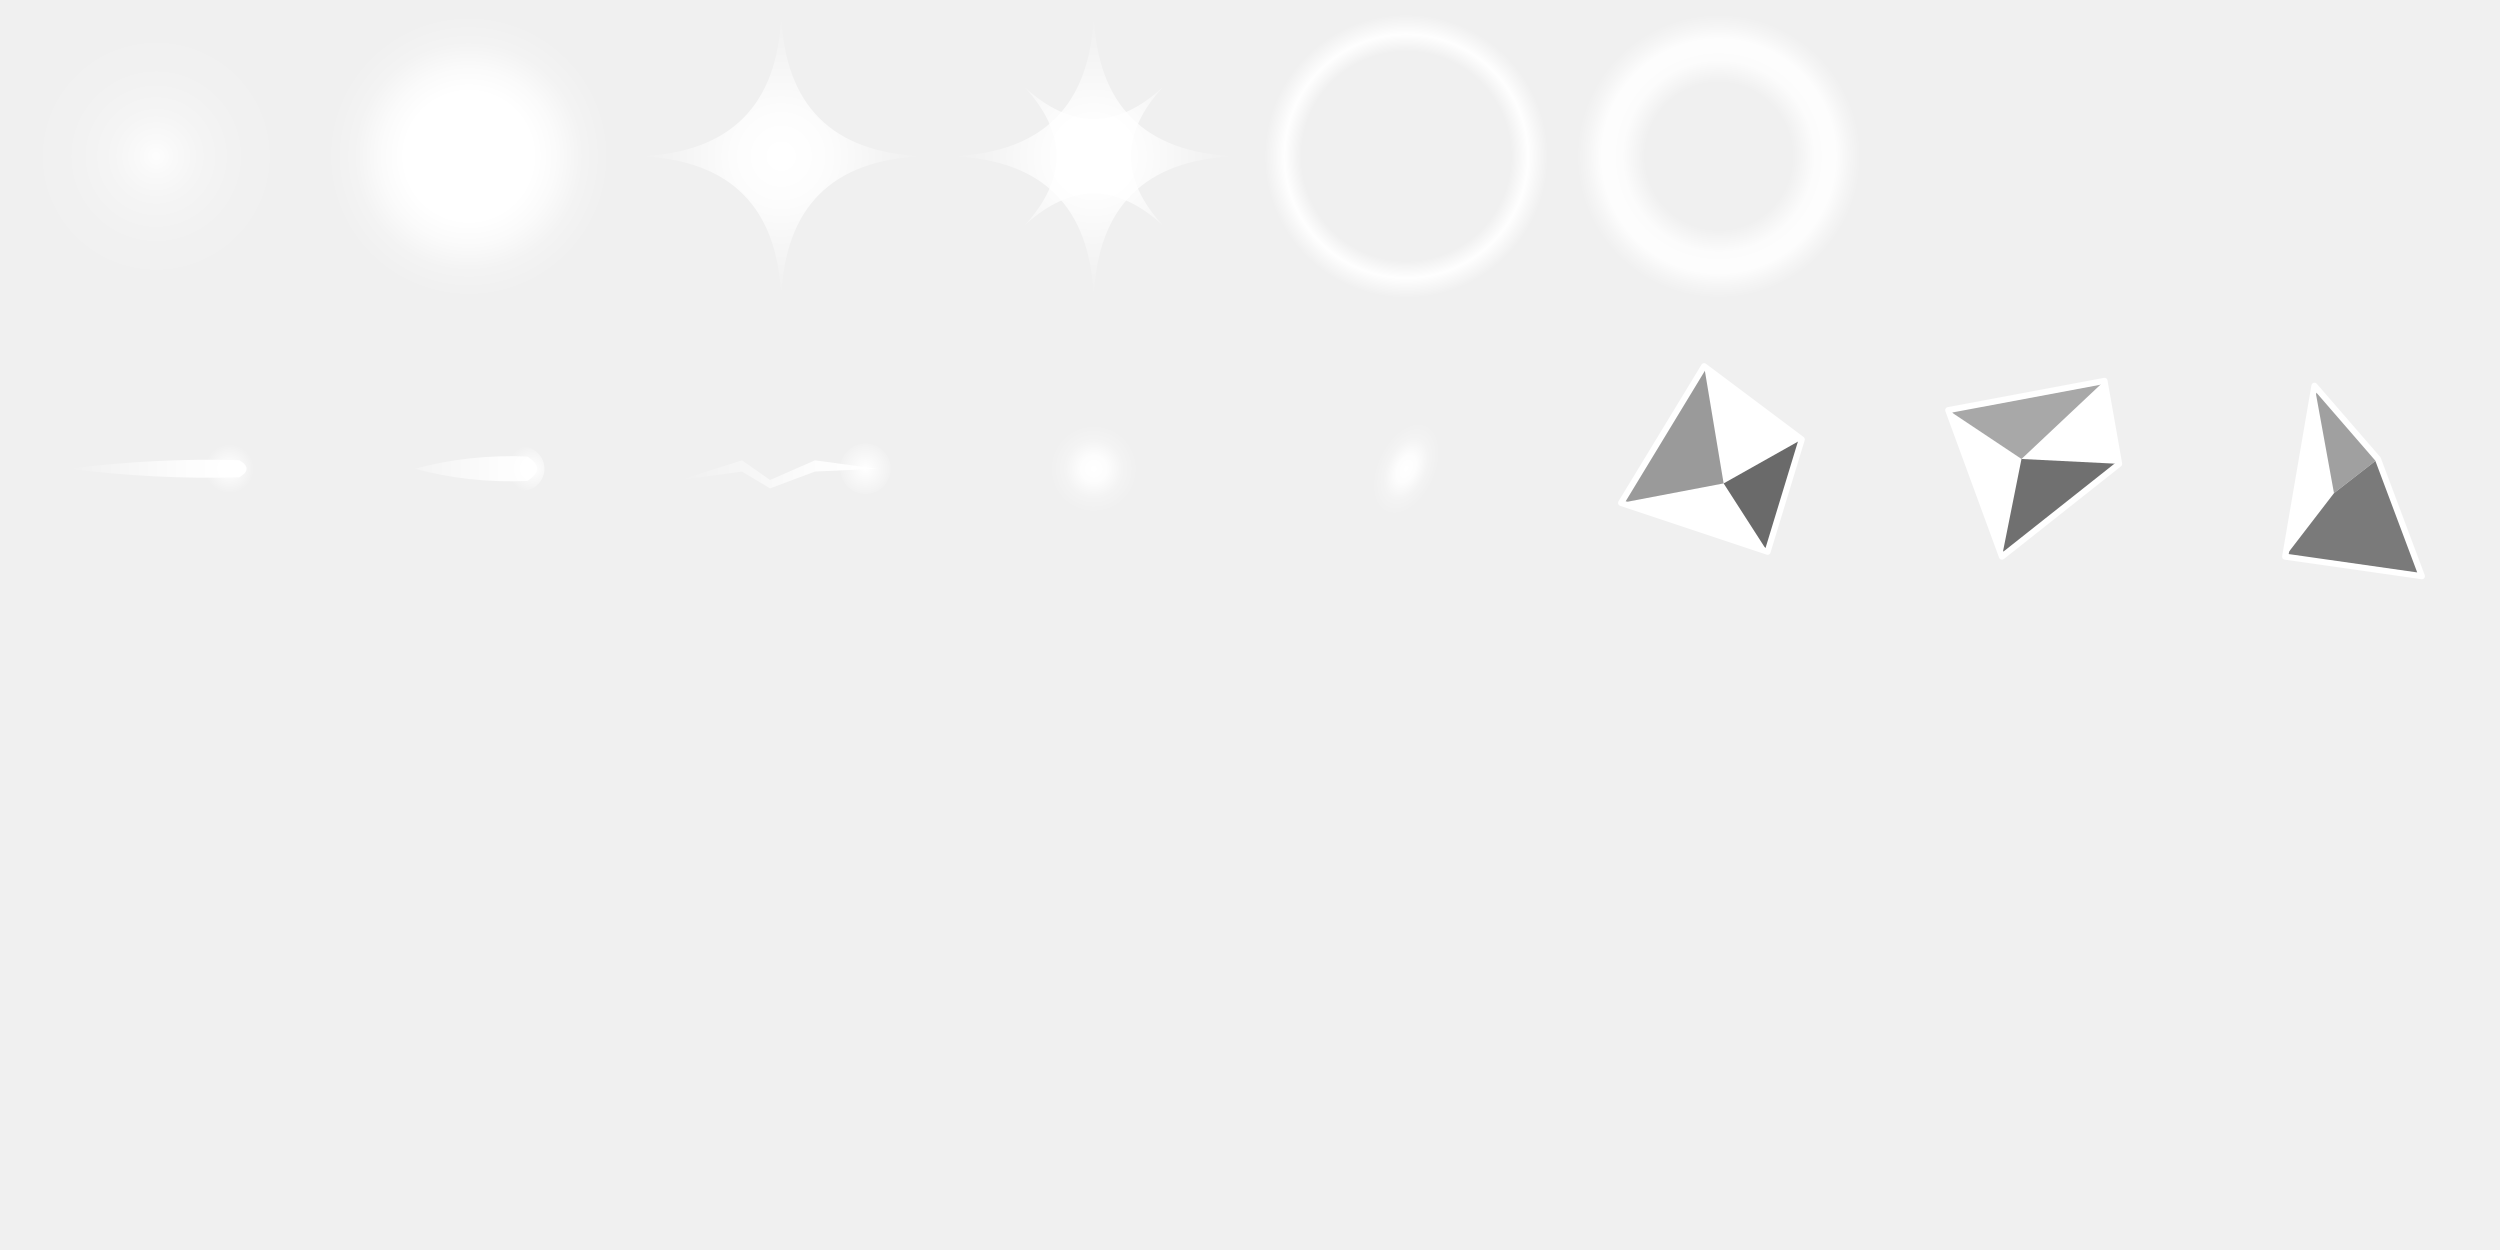
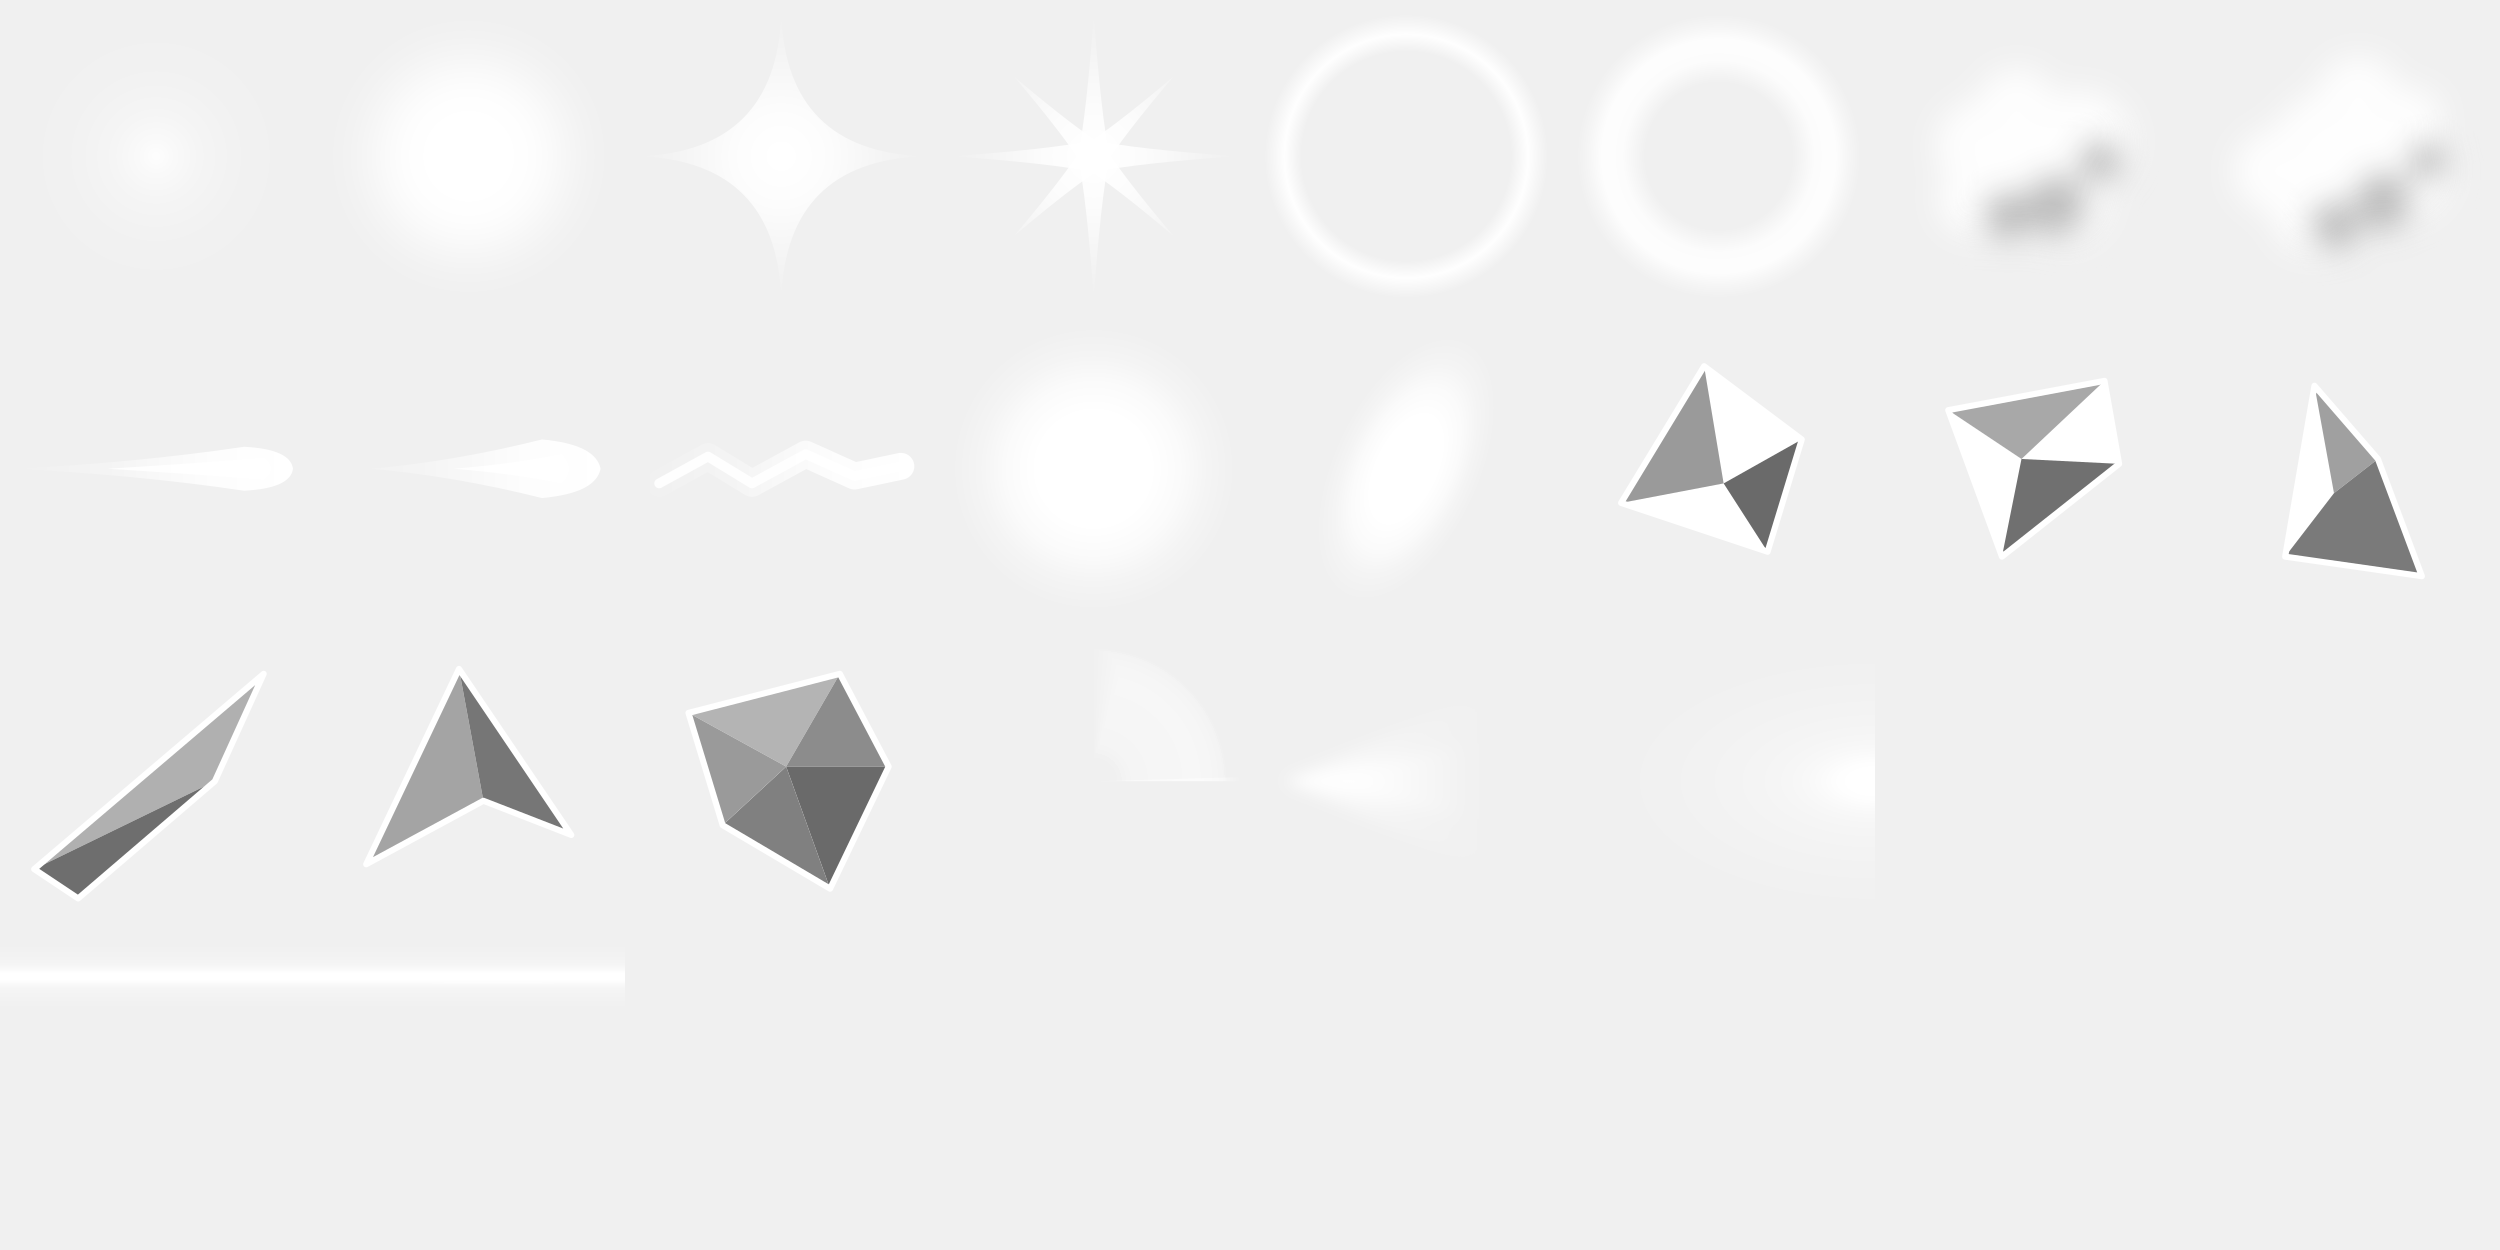
<svg xmlns="http://www.w3.org/2000/svg" width="1024" height="512" viewBox="0 0 1024 512">
  <defs>
    <radialGradient id="g_halo" cx="0.5" cy="0.5" r="0.5">
      <stop offset="0" stop-color="#FFFFFF" stop-opacity="0.9" />
      <stop offset="0.12" stop-color="#FFFFFF" stop-opacity="0.62" />
      <stop offset="0.3" stop-color="#FFFFFF" stop-opacity="0.32" />
      <stop offset="0.55" stop-color="#FFFFFF" stop-opacity="0.11" />
      <stop offset="0.8" stop-color="#FFFFFF" stop-opacity="0.025" />
      <stop offset="1" stop-color="#FFFFFF" stop-opacity="0" />
    </radialGradient>
    <radialGradient id="g_disc" cx="0.5" cy="0.5" r="0.5">
      <stop offset="0" stop-color="#FFFFFF" stop-opacity="1" />
-       <stop offset="0.45" stop-color="#FFFFFF" stop-opacity="1" />
-       <stop offset="0.62" stop-color="#FFFFFF" stop-opacity="0.7" />
-       <stop offset="0.8" stop-color="#FFFFFF" stop-opacity="0.22" />
+       <stop offset="0.3" stop-color="#FFFFFF" stop-opacity="0.98" />
+       <stop offset="0.45" stop-color="#FFFFFF" stop-opacity="0.88" />
+       <stop offset="0.58" stop-color="#FFFFFF" stop-opacity="0.66" />
+       <stop offset="0.7" stop-color="#FFFFFF" stop-opacity="0.4" />
+       <stop offset="0.82" stop-color="#FFFFFF" stop-opacity="0.18" />
+       <stop offset="0.92" stop-color="#FFFFFF" stop-opacity="0.06" />
      <stop offset="1" stop-color="#FFFFFF" stop-opacity="0" />
    </radialGradient>
    <radialGradient id="g_star" gradientUnits="userSpaceOnUse" cx="0" cy="0" r="58">
      <stop offset="0" stop-color="#FFFFFF" stop-opacity="1" />
      <stop offset="0.35" stop-color="#FFFFFF" stop-opacity="0.8" />
      <stop offset="0.75" stop-color="#FFFFFF" stop-opacity="0.25" />
      <stop offset="1" stop-color="#FFFFFF" stop-opacity="0" />
    </radialGradient>
    <radialGradient id="g_ring_thin" gradientUnits="userSpaceOnUse" cx="0" cy="0" r="58">
      <stop offset="0" stop-color="#FFFFFF" stop-opacity="0" />
      <stop offset="0.74" stop-color="#FFFFFF" stop-opacity="0" />
      <stop offset="0.86" stop-color="#FFFFFF" stop-opacity="0.95" />
      <stop offset="0.93" stop-color="#FFFFFF" stop-opacity="0.45" />
      <stop offset="1" stop-color="#FFFFFF" stop-opacity="0" />
    </radialGradient>
    <radialGradient id="g_ring_thick" gradientUnits="userSpaceOnUse" cx="0" cy="0" r="58">
      <stop offset="0" stop-color="#FFFFFF" stop-opacity="0" />
      <stop offset="0.52" stop-color="#FFFFFF" stop-opacity="0" />
      <stop offset="0.68" stop-color="#FFFFFF" stop-opacity="0.8" />
      <stop offset="0.82" stop-color="#FFFFFF" stop-opacity="0.9" />
      <stop offset="0.92" stop-color="#FFFFFF" stop-opacity="0.35" />
      <stop offset="1" stop-color="#FFFFFF" stop-opacity="0" />
    </radialGradient>
-     <linearGradient id="g_spark" gradientUnits="userSpaceOnUse" x1="-36" y1="0" x2="34" y2="0">
-       <stop offset="0" stop-color="#FFFFFF" stop-opacity="0" />
+     <radialGradient id="g_ember" cx="0.5" cy="0.5" r="0.5">
+       <stop offset="0" stop-color="#FFFFFF" stop-opacity="1" />
+       <stop offset="0.4" stop-color="#FFFFFF" stop-opacity="1" />
+       <stop offset="0.62" stop-color="#FFFFFF" stop-opacity="0.7" />
+       <stop offset="0.8" stop-color="#FFFFFF" stop-opacity="0.28" />
+       <stop offset="1" stop-color="#FFFFFF" stop-opacity="0" />
+     </radialGradient>
+     <linearGradient id="g_spark" gradientUnits="userSpaceOnUse" x1="-58" y1="0" x2="56" y2="0">
+       <stop offset="0" stop-color="#FFFFFF" stop-opacity="0" />
+       <stop offset="0.35" stop-color="#FFFFFF" stop-opacity="0.3" />
      <stop offset="0.7" stop-color="#FFFFFF" stop-opacity="0.85" />
      <stop offset="1" stop-color="#FFFFFF" stop-opacity="1" />
    </linearGradient>
-     <radialGradient id="g_spark_head" gradientUnits="userSpaceOnUse" cx="30" cy="0" r="10">
-       <stop offset="0" stop-color="#FFFFFF" stop-opacity="1" />
-       <stop offset="1" stop-color="#FFFFFF" stop-opacity="0" />
-     </radialGradient>
-     <radialGradient id="g_ember" cx="0.5" cy="0.5" r="0.5">
-       <stop offset="0" stop-color="#FFFFFF" stop-opacity="1" />
-       <stop offset="0.3" stop-color="#FFFFFF" stop-opacity="0.85" />
-       <stop offset="0.65" stop-color="#FFFFFF" stop-opacity="0.25" />
-       <stop offset="1" stop-color="#FFFFFF" stop-opacity="0" />
-     </radialGradient>
+     <radialGradient id="g_spark_head" gradientUnits="userSpaceOnUse" cx="0" cy="0" r="17">
+       <stop offset="0" stop-color="#FFFFFF" stop-opacity="1" />
+       <stop offset="0.4" stop-color="#FFFFFF" stop-opacity="0.85" />
+       <stop offset="1" stop-color="#FFFFFF" stop-opacity="0" />
+     </radialGradient>
+     <linearGradient id="g_beam" gradientUnits="objectBoundingBox" x1="0" y1="0" x2="0" y2="1">
+       <stop offset="0" stop-color="#FFFFFF" stop-opacity="0" />
+       <stop offset="0.021" stop-color="#FFFFFF" stop-opacity="0" />
+       <stop offset="0.042" stop-color="#FFFFFF" stop-opacity="0.002" />
+       <stop offset="0.062" stop-color="#FFFFFF" stop-opacity="0.005" />
+       <stop offset="0.083" stop-color="#FFFFFF" stop-opacity="0.011" />
+       <stop offset="0.104" stop-color="#FFFFFF" stop-opacity="0.021" />
+       <stop offset="0.125" stop-color="#FFFFFF" stop-opacity="0.034" />
+       <stop offset="0.146" stop-color="#FFFFFF" stop-opacity="0.052" />
+       <stop offset="0.167" stop-color="#FFFFFF" stop-opacity="0.074" />
+       <stop offset="0.188" stop-color="#FFFFFF" stop-opacity="0.098" />
+       <stop offset="0.208" stop-color="#FFFFFF" stop-opacity="0.122" />
+       <stop offset="0.229" stop-color="#FFFFFF" stop-opacity="0.147" />
+       <stop offset="0.25" stop-color="#FFFFFF" stop-opacity="0.175" />
+       <stop offset="0.271" stop-color="#FFFFFF" stop-opacity="0.205" />
+       <stop offset="0.292" stop-color="#FFFFFF" stop-opacity="0.239" />
+       <stop offset="0.312" stop-color="#FFFFFF" stop-opacity="0.277" />
+       <stop offset="0.333" stop-color="#FFFFFF" stop-opacity="0.321" />
+       <stop offset="0.354" stop-color="#FFFFFF" stop-opacity="0.379" />
+       <stop offset="0.375" stop-color="#FFFFFF" stop-opacity="0.459" />
+       <stop offset="0.396" stop-color="#FFFFFF" stop-opacity="0.572" />
+       <stop offset="0.417" stop-color="#FFFFFF" stop-opacity="0.721" />
+       <stop offset="0.438" stop-color="#FFFFFF" stop-opacity="0.898" />
+       <stop offset="0.458" stop-color="#FFFFFF" stop-opacity="1" />
+       <stop offset="0.479" stop-color="#FFFFFF" stop-opacity="1" />
+       <stop offset="0.5" stop-color="#FFFFFF" stop-opacity="1" />
+       <stop offset="0.521" stop-color="#FFFFFF" stop-opacity="1" />
+       <stop offset="0.542" stop-color="#FFFFFF" stop-opacity="1" />
+       <stop offset="0.562" stop-color="#FFFFFF" stop-opacity="0.898" />
+       <stop offset="0.583" stop-color="#FFFFFF" stop-opacity="0.721" />
+       <stop offset="0.604" stop-color="#FFFFFF" stop-opacity="0.572" />
+       <stop offset="0.625" stop-color="#FFFFFF" stop-opacity="0.459" />
+       <stop offset="0.646" stop-color="#FFFFFF" stop-opacity="0.379" />
+       <stop offset="0.667" stop-color="#FFFFFF" stop-opacity="0.321" />
+       <stop offset="0.688" stop-color="#FFFFFF" stop-opacity="0.277" />
+       <stop offset="0.708" stop-color="#FFFFFF" stop-opacity="0.239" />
+       <stop offset="0.729" stop-color="#FFFFFF" stop-opacity="0.205" />
+       <stop offset="0.75" stop-color="#FFFFFF" stop-opacity="0.175" />
+       <stop offset="0.771" stop-color="#FFFFFF" stop-opacity="0.147" />
+       <stop offset="0.792" stop-color="#FFFFFF" stop-opacity="0.122" />
+       <stop offset="0.812" stop-color="#FFFFFF" stop-opacity="0.098" />
+       <stop offset="0.833" stop-color="#FFFFFF" stop-opacity="0.074" />
+       <stop offset="0.854" stop-color="#FFFFFF" stop-opacity="0.052" />
+       <stop offset="0.875" stop-color="#FFFFFF" stop-opacity="0.034" />
+       <stop offset="0.896" stop-color="#FFFFFF" stop-opacity="0.021" />
+       <stop offset="0.917" stop-color="#FFFFFF" stop-opacity="0.011" />
+       <stop offset="0.938" stop-color="#FFFFFF" stop-opacity="0.005" />
+       <stop offset="0.958" stop-color="#FFFFFF" stop-opacity="0.002" />
+       <stop offset="0.979" stop-color="#FFFFFF" stop-opacity="0" />
+       <stop offset="1" stop-color="#FFFFFF" stop-opacity="0" />
+     </linearGradient>
+     <radialGradient id="g_cap" gradientUnits="userSpaceOnUse" cx="0" cy="0" r="64" gradientTransform="translate(128,64) scale(2,1)">
+       <stop offset="0" stop-color="#FFFFFF" stop-opacity="1" />
+       <stop offset="0.042" stop-color="#FFFFFF" stop-opacity="1" />
+       <stop offset="0.083" stop-color="#FFFFFF" stop-opacity="1" />
+       <stop offset="0.125" stop-color="#FFFFFF" stop-opacity="0.898" />
+       <stop offset="0.167" stop-color="#FFFFFF" stop-opacity="0.721" />
+       <stop offset="0.208" stop-color="#FFFFFF" stop-opacity="0.572" />
+       <stop offset="0.25" stop-color="#FFFFFF" stop-opacity="0.459" />
+       <stop offset="0.292" stop-color="#FFFFFF" stop-opacity="0.379" />
+       <stop offset="0.333" stop-color="#FFFFFF" stop-opacity="0.321" />
+       <stop offset="0.375" stop-color="#FFFFFF" stop-opacity="0.277" />
+       <stop offset="0.417" stop-color="#FFFFFF" stop-opacity="0.239" />
+       <stop offset="0.458" stop-color="#FFFFFF" stop-opacity="0.205" />
+       <stop offset="0.5" stop-color="#FFFFFF" stop-opacity="0.175" />
+       <stop offset="0.542" stop-color="#FFFFFF" stop-opacity="0.147" />
+       <stop offset="0.583" stop-color="#FFFFFF" stop-opacity="0.122" />
+       <stop offset="0.625" stop-color="#FFFFFF" stop-opacity="0.098" />
+       <stop offset="0.667" stop-color="#FFFFFF" stop-opacity="0.074" />
+       <stop offset="0.708" stop-color="#FFFFFF" stop-opacity="0.052" />
+       <stop offset="0.75" stop-color="#FFFFFF" stop-opacity="0.034" />
+       <stop offset="0.792" stop-color="#FFFFFF" stop-opacity="0.021" />
+       <stop offset="0.833" stop-color="#FFFFFF" stop-opacity="0.011" />
+       <stop offset="0.875" stop-color="#FFFFFF" stop-opacity="0.005" />
+       <stop offset="0.917" stop-color="#FFFFFF" stop-opacity="0.002" />
+       <stop offset="0.958" stop-color="#FFFFFF" stop-opacity="0" />
+       <stop offset="1" stop-color="#FFFFFF" stop-opacity="0" />
+     </radialGradient>
+     <linearGradient id="g_streak" x1="0" y1="0" x2="1" y2="0">
+       <stop offset="0" stop-color="#FFFFFF" stop-opacity="0" />
+       <stop offset="0.2" stop-color="#FFFFFF" stop-opacity="0.9" />
+       <stop offset="0.8" stop-color="#FFFFFF" stop-opacity="0.9" />
+       <stop offset="1" stop-color="#FFFFFF" stop-opacity="0" />
+     </linearGradient>
+     <linearGradient id="g_cone" gradientUnits="userSpaceOnUse" x1="14" y1="0" x2="102" y2="0">
+       <stop offset="0" stop-color="#FFFFFF" stop-opacity="1" />
+       <stop offset="0.25" stop-color="#FFFFFF" stop-opacity="0.7" />
+       <stop offset="0.6" stop-color="#FFFFFF" stop-opacity="0.26" />
+       <stop offset="0.85" stop-color="#FFFFFF" stop-opacity="0.06" />
+       <stop offset="1" stop-color="#FFFFFF" stop-opacity="0" />
+     </linearGradient>
+     <linearGradient id="g_cone_in" gradientUnits="userSpaceOnUse" x1="14" y1="0" x2="90" y2="0">
+       <stop offset="0" stop-color="#FFFFFF" stop-opacity="1" />
+       <stop offset="0.4" stop-color="#FFFFFF" stop-opacity="0.85" />
+       <stop offset="1" stop-color="#FFFFFF" stop-opacity="0" />
+     </linearGradient>
+     <radialGradient id="g_sweep" gradientUnits="userSpaceOnUse" cx="64" cy="64" r="60">
+       <stop offset="0" stop-color="#FFFFFF" stop-opacity="0.2" />
+       <stop offset="0.25" stop-color="#FFFFFF" stop-opacity="0.75" />
+       <stop offset="0.7" stop-color="#FFFFFF" stop-opacity="1" />
+       <stop offset="0.88" stop-color="#FFFFFF" stop-opacity="0.7" />
+       <stop offset="1" stop-color="#FFFFFF" stop-opacity="0" />
+     </radialGradient>
+     <filter id="f_smoke" filterUnits="userSpaceOnUse" x="0" y="0" width="128" height="128">
+       <feGaussianBlur stdDeviation="6" />
+     </filter>
+     <filter id="f_smoke2" filterUnits="userSpaceOnUse" x="0" y="0" width="128" height="128">
+       <feGaussianBlur stdDeviation="6" />
+     </filter>
+     <filter id="f_cone" filterUnits="userSpaceOnUse" x="0" y="0" width="128" height="128">
+       <feGaussianBlur stdDeviation="3.2" />
+     </filter>
  </defs>
  <g id="slot.halo_soft" transform="translate(0,0)">
    <g id="layer.base_halo_soft">
      <circle cx="64" cy="64" r="60" fill="url(#g_halo)" />
    </g>
  </g>
  <g id="slot.flash_disc" transform="translate(128,0)">
    <g id="layer.base_flash_disc">
      <circle cx="64" cy="64" r="58" fill="url(#g_disc)" />
    </g>
  </g>
  <g id="slot.flare_star_4" transform="translate(256,0)">
    <g id="layer.base_flare_star_4">
      <circle cx="64" cy="64" r="26" fill="url(#g_halo)" />
      <path d="M0 -58 Q2.2 -2.2 58 0 Q2.2 2.2 0 58 Q-2.2 2.2 -58 0 Q-2.2 -2.2 0 -58 Z" fill="url(#g_star)" transform="translate(64,64)" />
    </g>
  </g>
  <g id="slot.flare_star_8" transform="translate(384,0)">
    <g id="layer.base_flare_star_8">
-       <circle cx="64" cy="64" r="28" fill="url(#g_halo)" />
-       <path d="M0 -58 Q2.2 -2.2 58 0 Q2.2 2.2 0 58 Q-2.2 2.2 -58 0 Q-2.2 -2.2 0 -58 Z" fill="url(#g_star)" transform="translate(64,64)" />
-       <path d="M0 -40 Q1.6 -1.6 40 0 Q1.6 1.6 0 40 Q-1.6 1.6 -40 0 Q-1.6 -1.6 0 -40 Z" fill="url(#g_star)" transform="translate(64,64) rotate(45)" />
+       <circle cx="64" cy="64" r="15" fill="url(#g_halo)" />
+       <path d="M0 -6.5 Q17.4 -2.925 58 0 Q17.4 2.925 0 6.5 Z" fill="url(#g_star)" transform="translate(64,64) rotate(0)" />
+       <path d="M0 -6.5 Q17.4 -2.925 58 0 Q17.4 2.925 0 6.5 Z" fill="url(#g_star)" transform="translate(64,64) rotate(90)" />
+       <path d="M0 -6.5 Q17.4 -2.925 58 0 Q17.4 2.925 0 6.5 Z" fill="url(#g_star)" transform="translate(64,64) rotate(180)" />
+       <path d="M0 -6.5 Q17.4 -2.925 58 0 Q17.4 2.925 0 6.5 Z" fill="url(#g_star)" transform="translate(64,64) rotate(270)" />
+       <path d="M0 -6 Q13.8 -2.7 46 0 Q13.8 2.7 0 6 Z" fill="url(#g_star)" transform="translate(64,64) rotate(45)" />
+       <path d="M0 -6 Q13.8 -2.7 46 0 Q13.8 2.7 0 6 Z" fill="url(#g_star)" transform="translate(64,64) rotate(135)" />
+       <path d="M0 -6 Q13.8 -2.7 46 0 Q13.8 2.7 0 6 Z" fill="url(#g_star)" transform="translate(64,64) rotate(225)" />
+       <path d="M0 -6 Q13.8 -2.7 46 0 Q13.8 2.7 0 6 Z" fill="url(#g_star)" transform="translate(64,64) rotate(315)" />
+       <circle cx="64" cy="64" r="7" fill="#FFFFFF" opacity="0.95" />
    </g>
  </g>
  <g id="slot.ring_thin" transform="translate(512,0)">
    <g id="layer.base_ring_thin">
      <circle cx="0" cy="0" r="58" fill="url(#g_ring_thin)" transform="translate(64,64)" />
    </g>
  </g>
  <g id="slot.ring_thick" transform="translate(640,0)">
    <g id="layer.base_ring_thick">
      <circle cx="0" cy="0" r="58" fill="url(#g_ring_thick)" transform="translate(64,64)" />
    </g>
  </g>
+   <g id="slot.smoke_puff_a" transform="translate(768,0)">
+     <g id="layer.base_smoke_puff_a">
+       <g filter="url(#f_smoke)" opacity="0.9">
+         <circle cx="64" cy="70" r="26" fill="#FFFFFF" />
+         <circle cx="44" cy="60" r="19" fill="#FFFFFF" />
+         <circle cx="84" cy="58" r="21" fill="#FFFFFF" />
+         <circle cx="58" cy="44" r="16" fill="#FFFFFF" />
+         <circle cx="78" cy="82" r="17" fill="#FFFFFF" />
+         <circle cx="40" cy="82" r="14" fill="#FFFFFF" />
+         <circle cx="74" cy="84" r="13" fill="#9C9C9C" opacity="0.7" />
+         <circle cx="54" cy="88" r="10" fill="#9C9C9C" opacity="0.7" />
+         <circle cx="92" cy="66" r="9" fill="#9C9C9C" opacity="0.7" />
+       </g>
+     </g>
+   </g>
+   <g id="slot.smoke_puff_b" transform="translate(896,0)">
+     <g id="layer.base_smoke_puff_b">
+       <g filter="url(#f_smoke2)" opacity="0.9">
+         <circle cx="60" cy="64" r="27" fill="#FFFFFF" />
+         <circle cx="88" cy="70" r="19" fill="#FFFFFF" />
+         <circle cx="36" cy="70" r="17" fill="#FFFFFF" />
+         <circle cx="70" cy="40" r="17" fill="#FFFFFF" />
+         <circle cx="50" cy="88" r="15" fill="#FFFFFF" />
+         <circle cx="92" cy="48" r="12" fill="#FFFFFF" />
+         <circle cx="80" cy="82" r="12" fill="#9C9C9C" opacity="0.7" />
+         <circle cx="60" cy="92" r="10" fill="#9C9C9C" opacity="0.7" />
+         <circle cx="98" cy="66" r="8" fill="#9C9C9C" opacity="0.7" />
+       </g>
+     </g>
+   </g>
  <g id="slot.spark_a" transform="translate(0,128)">
    <g id="layer.base_spark_a">
-       <path d="M-36 0 Q0 -4.5 34 -3.5 Q40 0 34 3.5 Q0 4.5 -36 0 Z" fill="url(#g_spark)" transform="translate(64,64)" />
-       <circle cx="30" cy="0" r="10" fill="url(#g_spark_head)" transform="translate(64,64)" />
+       <g transform="translate(64,64)">
+         <path d="M-58 0 Q-8 -2.5 36 -9 Q55 -8 56 0 Q55 8 36 9 Q-8 2.5 -58 0 Z" fill="url(#g_spark)" />
+         <circle cx="44" cy="0" r="17" fill="url(#g_spark_head)" />
+         <path d="M-20 0 Q10 -1.8 44 -4.5 Q50 0 44 4.5 Q10 1.8 -20 0 Z" fill="#FFFFFF" opacity="0.9" />
+       </g>
    </g>
  </g>
  <g id="slot.spark_b" transform="translate(128,128)">
    <g id="layer.base_spark_b">
-       <path d="M-22 0 Q0 -6 24 -5 Q32 0 24 5 Q0 6 -22 0 Z" fill="url(#g_spark)" transform="translate(64,64) scale(1.0,1.0)" />
-       <circle cx="26" cy="0" r="9" fill="url(#g_spark_head)" transform="translate(60,64)" />
+       <g transform="translate(64,64)">
+         <path d="M-40 0 Q-6 -3 30 -12 Q52 -10 54 0 Q52 10 30 12 Q-6 3 -40 0 Z" fill="url(#g_spark)" />
+         <circle cx="38" cy="0" r="16" fill="url(#g_spark_head)" />
+         <path d="M-6 0 Q18 -2 38 -6 Q44 0 38 6 Q18 2 -6 0 Z" fill="#FFFFFF" opacity="0.9" />
+       </g>
    </g>
  </g>
  <g id="slot.spark_c" transform="translate(256,128)">
    <g id="layer.base_spark_c">
-       <path d="M-36 4 L-14 -3 L-4 4 L12 -3 L34 0 L12 1 L-4 7 L-14 1 Z" fill="url(#g_spark)" transform="translate(64,64) scale(1.15)" />
-       <circle cx="30" cy="0" r="9" fill="url(#g_spark_head)" transform="translate(64,64) scale(1.15)" />
+       <g transform="translate(64,64)">
+         <polyline points="-50,6 -30,-5 -12,6 10,-6 30,3 49,-1" fill="none" stroke="url(#g_spark)" stroke-width="11" stroke-linecap="round" stroke-linejoin="round" />
+         <polyline points="-50,6 -30,-5 -12,6 10,-6 30,3 49,-1" fill="none" stroke="#FFFFFF" stroke-width="4" stroke-linecap="round" stroke-linejoin="round" opacity="0.9" />
+         <circle cx="44" cy="0" r="14" fill="url(#g_spark_head)" />
+       </g>
    </g>
  </g>
  <g id="slot.ember_a" transform="translate(384,128)">
    <g id="layer.base_ember_a">
-       <circle cx="64" cy="64" r="18" fill="url(#g_ember)" />
+       <circle cx="64" cy="64" r="58" fill="url(#g_ember)" />
    </g>
  </g>
  <g id="slot.ember_b" transform="translate(512,128)">
    <g id="layer.base_ember_b">
-       <ellipse cx="64" cy="64" rx="12" ry="20" fill="url(#g_ember)" transform="rotate(25 64 64)" />
+       <ellipse cx="64" cy="64" rx="30" ry="58" fill="url(#g_ember)" transform="rotate(25 64 64)" />
    </g>
  </g>
  <g id="slot.shard_1" transform="translate(640,128)">
    <g id="layer.base_shard_1">
      <path d="M24 78 L58 22 L98 52 L84 98 Z" fill="#FFFFFF" />
      <path d="M24 78 L58 22 L66 70 Z" fill="#9A9A9A" />
      <path d="M66 70 L98 52 L84 98 Z" fill="#6A6A6A" />
      <path d="M24 78 L58 22 L98 52 L84 98 Z" fill="none" stroke="#FFFFFF" stroke-width="2.5" stroke-linejoin="round" />
    </g>
  </g>
  <g id="slot.shard_2" transform="translate(768,128)">
    <g id="layer.base_shard_2">
      <path d="M30 40 L94 28 L100 62 L52 100 Z" fill="#FFFFFF" />
      <path d="M30 40 L94 28 L60 60 Z" fill="#A8A8A8" />
      <path d="M60 60 L100 62 L52 100 Z" fill="#707070" />
      <path d="M30 40 L94 28 L100 62 L52 100 Z" fill="none" stroke="#FFFFFF" stroke-width="2.5" stroke-linejoin="round" />
    </g>
  </g>
  <g id="slot.shard_3" transform="translate(896,128)">
    <g id="layer.base_shard_3">
      <path d="M40 100 L52 30 L78 60 L96 108 Z" fill="#FFFFFF" />
      <path d="M52 30 L78 60 L60 74 Z" fill="#A0A0A0" />
      <path d="M60 74 L78 60 L96 108 L40 100 Z" fill="#7A7A7A" />
      <path d="M40 100 L52 30 L78 60 L96 108 Z" fill="none" stroke="#FFFFFF" stroke-width="2.5" stroke-linejoin="round" />
    </g>
  </g>
+   <g id="slot.shard_4" transform="translate(0,256)">
+     <g id="layer.base_shard_4">
+       <path d="M14 100 L108 20 L88 64 L32 112 Z" fill="#FFFFFF" />
+       <path d="M14 100 L108 20 L88 64 Z" fill="#B0B0B0" />
+       <path d="M14 100 L88 64 L32 112 Z" fill="#6E6E6E" />
+       <path d="M14 100 L108 20 L88 64 L32 112 Z" fill="none" stroke="#FFFFFF" stroke-width="2.5" stroke-linejoin="round" />
+     </g>
+   </g>
+   <g id="slot.shard_5" transform="translate(128,256)">
+     <g id="layer.base_shard_5">
+       <path d="M22 98 L60 18 L106 86 L70 72 Z" fill="#FFFFFF" />
+       <path d="M22 98 L60 18 L70 72 Z" fill="#A4A4A4" />
+       <path d="M60 18 L106 86 L70 72 Z" fill="#767676" />
+       <path d="M22 98 L60 18 L106 86 L70 72 Z" fill="none" stroke="#FFFFFF" stroke-width="2.5" stroke-linejoin="round" />
+     </g>
+   </g>
+   <g id="slot.shard_6" transform="translate(256,256)">
+     <g id="layer.base_shard_6">
+       <path d="M26 36 L88 20 L108 58 L84 108 L40 82 Z" fill="#FFFFFF" />
+       <path d="M26 36 L88 20 L66 58 Z" fill="#B4B4B4" />
+       <path d="M88 20 L108 58 L66 58 Z" fill="#8C8C8C" />
+       <path d="M66 58 L108 58 L84 108 Z" fill="#6A6A6A" />
+       <path d="M66 58 L84 108 L40 82 Z" fill="#808080" />
+       <path d="M26 36 L66 58 L40 82 Z" fill="#9A9A9A" />
+       <path d="M26 36 L88 20 L108 58 L84 108 L40 82 Z" fill="none" stroke="#FFFFFF" stroke-width="2.5" stroke-linejoin="round" />
+     </g>
+   </g>
+   <g id="slot.scan_sweep" transform="translate(384,256)">
+     <g id="layer.base_scan_sweep">
+       <path d="M64 64 L120.67 44.28 A60 60 0 0 1 124 64 Z" fill="url(#g_sweep)" fill-opacity="0.06" />
+       <path d="M64 64 L117.40 36.63 A60 60 0 0 1 124 64 Z" fill="url(#g_sweep)" fill-opacity="0.06" />
+       <path d="M64 64 L114.19 31.12 A60 60 0 0 1 124 64 Z" fill="url(#g_sweep)" fill-opacity="0.06" />
+       <path d="M64 64 L111.04 26.75 A60 60 0 0 1 124 64 Z" fill="url(#g_sweep)" fill-opacity="0.06" />
+       <path d="M64 64 L107.95 23.15 A60 60 0 0 1 124 64 Z" fill="url(#g_sweep)" fill-opacity="0.06" />
+       <path d="M64 64 L104.92 20.12 A60 60 0 0 1 124 64 Z" fill="url(#g_sweep)" fill-opacity="0.06" />
+       <path d="M64 64 L101.95 17.53 A60 60 0 0 1 124 64 Z" fill="url(#g_sweep)" fill-opacity="0.06" />
+       <path d="M64 64 L99.04 15.29 A60 60 0 0 1 124 64 Z" fill="url(#g_sweep)" fill-opacity="0.06" />
+       <path d="M64 64 L96.18 13.36 A60 60 0 0 1 124 64 Z" fill="url(#g_sweep)" fill-opacity="0.06" />
+       <path d="M64 64 L93.38 11.69 A60 60 0 0 1 124 64 Z" fill="url(#g_sweep)" fill-opacity="0.06" />
+       <path d="M64 64 L90.64 10.24 A60 60 0 0 1 124 64 Z" fill="url(#g_sweep)" fill-opacity="0.06" />
+       <path d="M64 64 L87.95 8.99 A60 60 0 0 1 124 64 Z" fill="url(#g_sweep)" fill-opacity="0.06" />
+       <path d="M64 64 L85.32 7.92 A60 60 0 0 1 124 64 Z" fill="url(#g_sweep)" fill-opacity="0.06" />
+       <path d="M64 64 L82.74 7.00 A60 60 0 0 1 124 64 Z" fill="url(#g_sweep)" fill-opacity="0.06" />
+       <path d="M64 64 L80.22 6.23 A60 60 0 0 1 124 64 Z" fill="url(#g_sweep)" fill-opacity="0.06" />
+       <path d="M64 64 L77.75 5.60 A60 60 0 0 1 124 64 Z" fill="url(#g_sweep)" fill-opacity="0.06" />
+       <path d="M64 64 L75.33 5.08 A60 60 0 0 1 124 64 Z" fill="url(#g_sweep)" fill-opacity="0.06" />
+       <path d="M64 64 L72.96 4.67 A60 60 0 0 1 124 64 Z" fill="url(#g_sweep)" fill-opacity="0.06" />
+       <path d="M64 64 L70.65 4.37 A60 60 0 0 1 124 64 Z" fill="url(#g_sweep)" fill-opacity="0.06" />
+       <path d="M64 64 L68.38 4.16 A60 60 0 0 1 124 64 Z" fill="url(#g_sweep)" fill-opacity="0.06" />
+       <path d="M64 64 L66.17 4.04 A60 60 0 0 1 124 64 Z" fill="url(#g_sweep)" fill-opacity="0.06" />
+       <path d="M64 64 L64.00 4.00 A60 60 0 0 1 124 64 Z" fill="url(#g_sweep)" fill-opacity="0.06" />
+       <path d="M64 64 L123.98 62.32 A60 60 0 0 1 124 64 Z" fill="url(#g_sweep)" fill-opacity="0.55" />
+     </g>
+   </g>
+   <g id="slot.muzzle_cone" transform="translate(512,256)">
+     <g id="layer.base_muzzle_cone">
+       <g filter="url(#f_cone)">
+         <path d="M14 64 L102 26 L102 102 Z" fill="url(#g_cone)" opacity="0.8" />
+         <path d="M14 64 L90 48 L90 80 Z" fill="url(#g_cone_in)" />
+       </g>
+     </g>
+   </g>
+   <g id="slot.beam_cap" transform="translate(640,256)">
+     <g id="layer.base_beam_cap">
+       <rect x="0" y="0" width="128" height="128" fill="url(#g_cap)" />
+     </g>
+   </g>
+   <g id="slot.beam_strip" transform="translate(0,384)">
+     <g id="layer.base_beam_strip">
+       <rect x="0" y="0" width="256" height="32" fill="url(#g_beam)" />
+       <rect x="20" y="15.2" width="92" height="1.1" fill="url(#g_streak)" opacity="0.35" />
+       <rect x="130" y="16.6" width="110" height="1" fill="url(#g_streak)" opacity="0.3" />
+       <rect x="60" y="13.6" width="70" height="1" fill="url(#g_streak)" opacity="0.2" />
+       <rect x="170" y="18.2" width="64" height="1" fill="url(#g_streak)" opacity="0.2" />
+       <rect x="210" y="14.8" width="40" height="0.9" fill="url(#g_streak)" opacity="0.3" />
+       <rect x="5" y="16.1" width="34" height="0.9" fill="url(#g_streak)" opacity="0.25" />
+     </g>
+   </g>
</svg>
